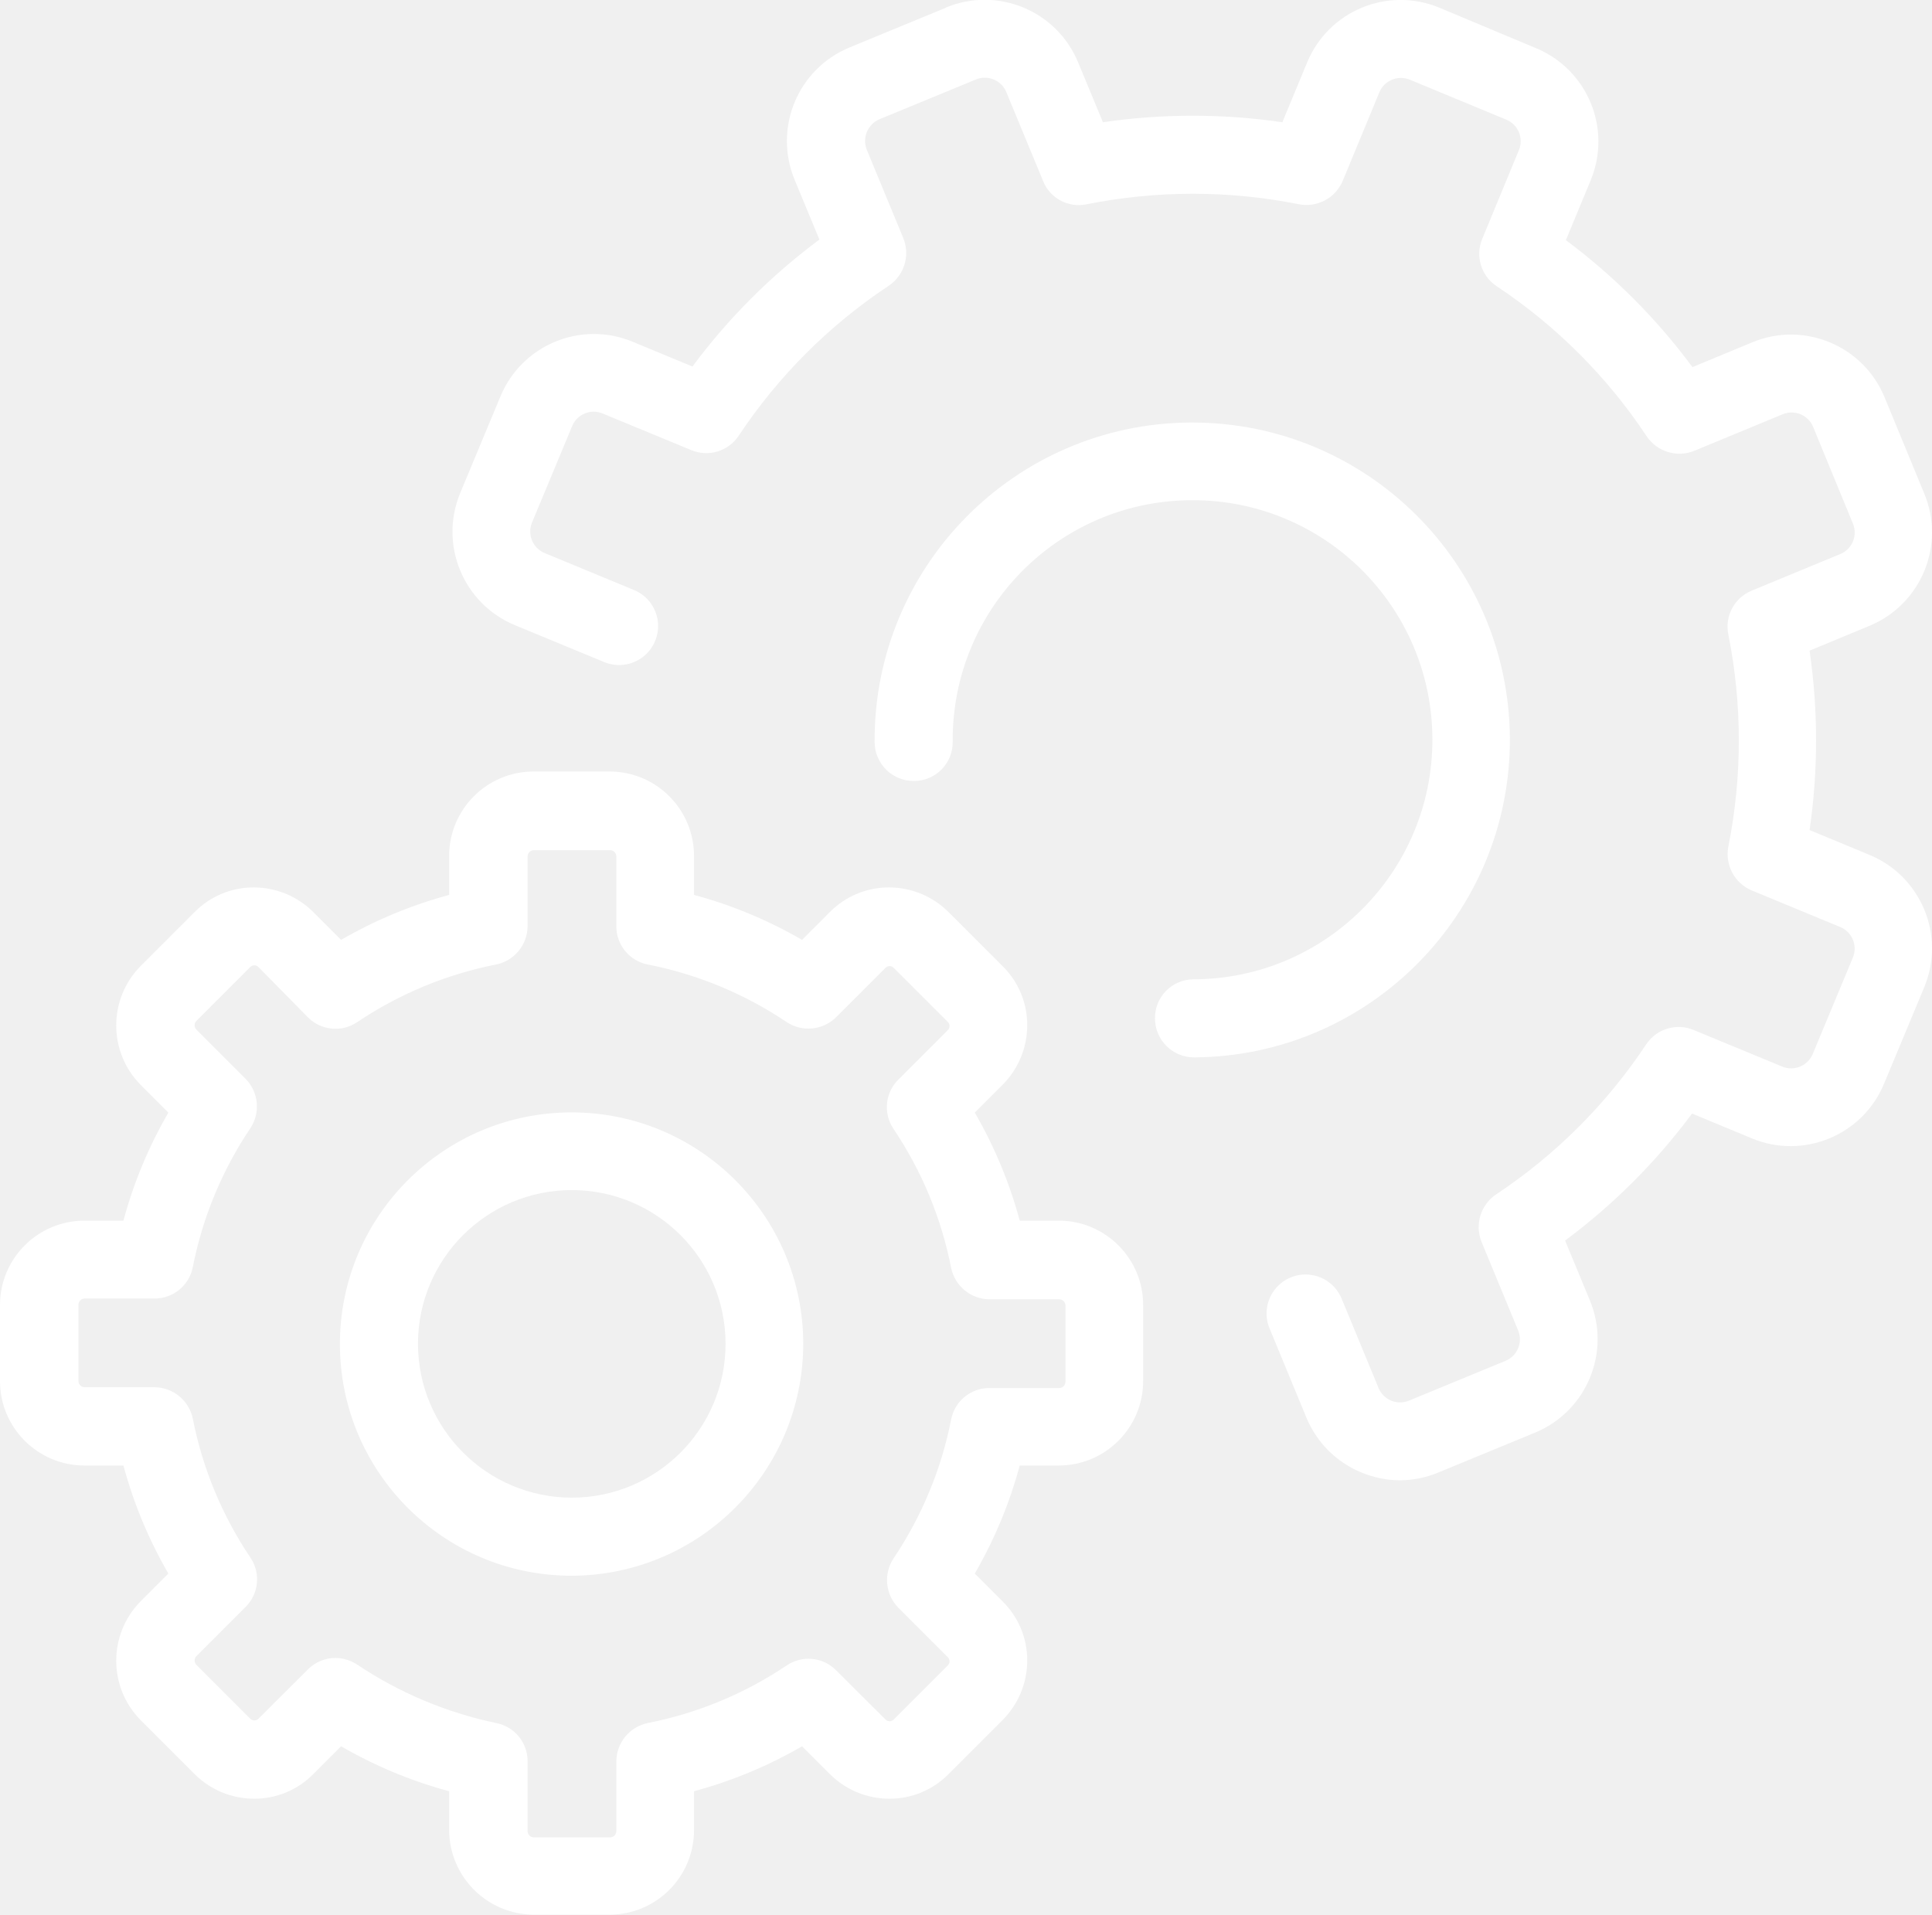
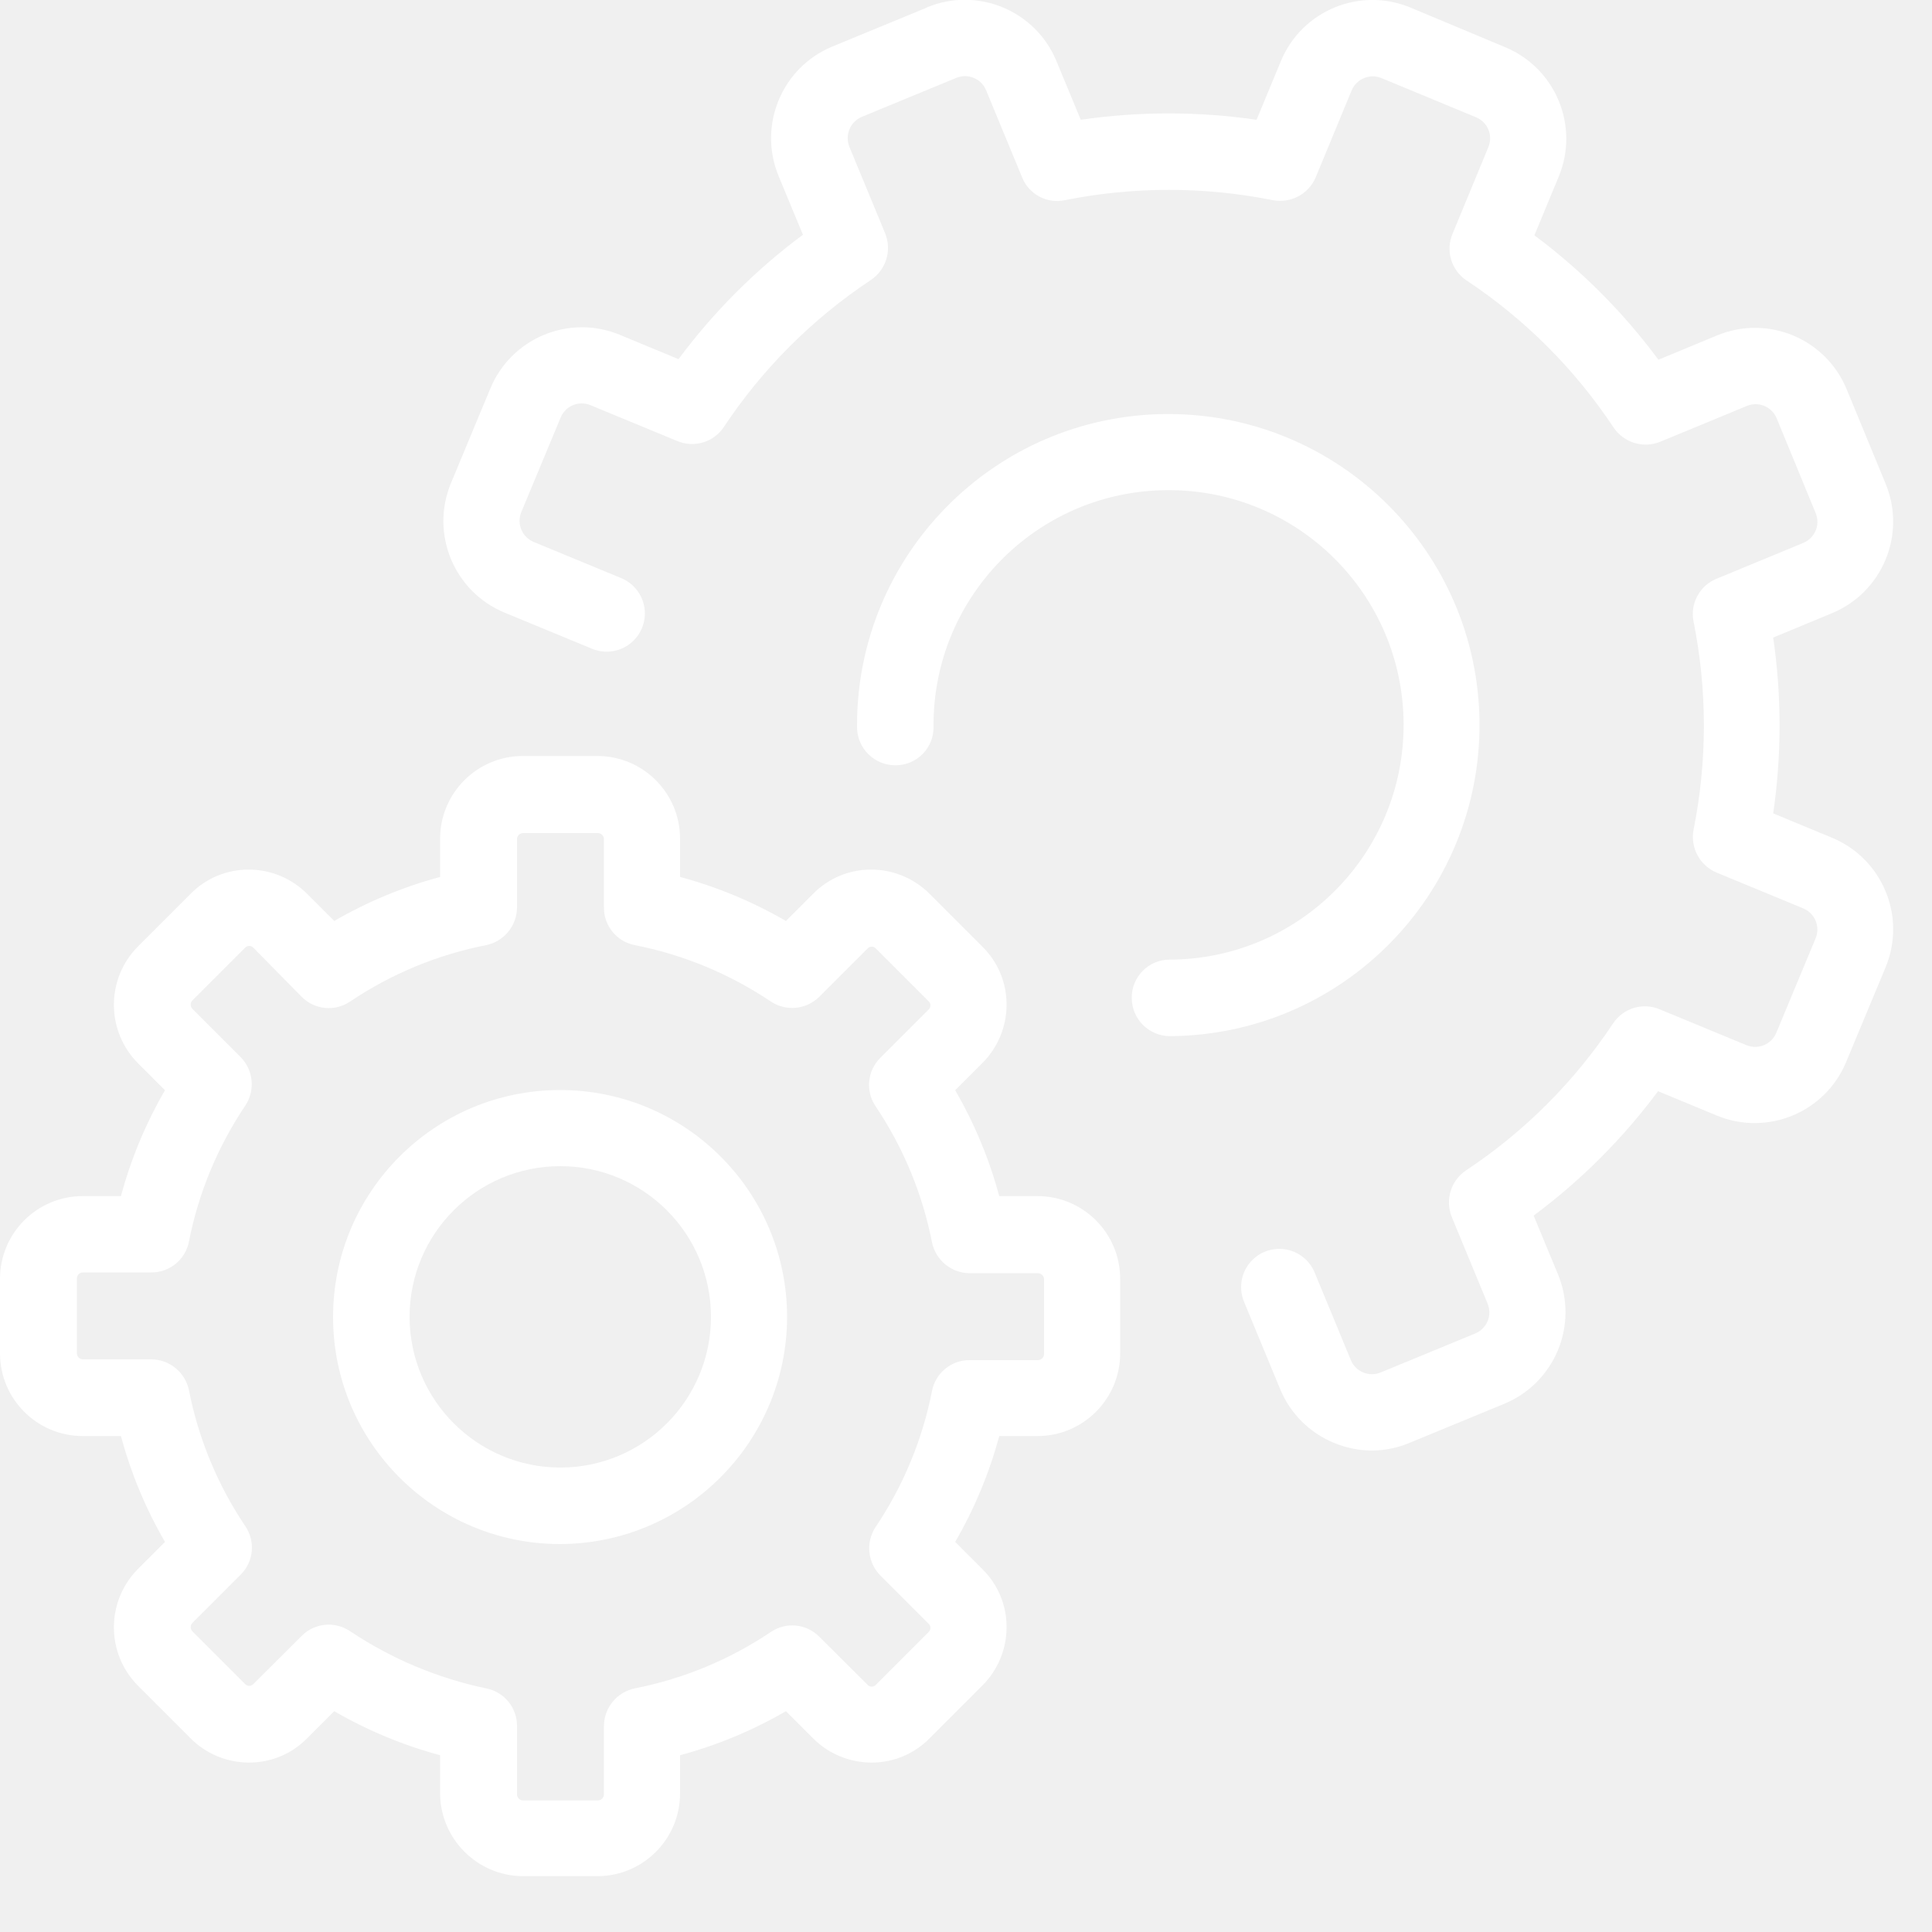
- <svg fill="#FFFFFF">
+ <svg fill="#FFFFFF" viewBox="0 0 500 500">
  <path d="M239.9,4.15l-24.5,10.1a25.67,25.67,0,0,0-13.9,33.5l6.3,15.2a156,156,0,0,0-32.2,32.2l-15.2-6.3a25.65,25.65,0,0,0-33.5,13.9l-10.2,24.5a25.64,25.64,0,0,0,13.9,33.5l22.5,9.3a9.89,9.89,0,1,0,7.5-18.3l-22.5-9.3a5.93,5.93,0,0,1-3.2-7.7l10.2-24.5a5.9,5.9,0,0,1,7.7-3.2l22.5,9.3a9.87,9.87,0,0,0,12-3.6,135.53,135.53,0,0,1,38.1-38.1,10,10,0,0,0,3.7-12l-9.3-22.5a6,6,0,0,1,3.2-7.7l24.5-10.1a5.9,5.9,0,0,1,7.7,3.2l9.3,22.5A9.74,9.74,0,0,0,275.6,54a137.22,137.22,0,0,1,53.8,0,10,10,0,0,0,11.1-5.9l9.3-22.5a5.93,5.93,0,0,1,7.7-3.2L382,32.55a5.9,5.9,0,0,1,3.2,7.7l-9.3,22.5a9.87,9.87,0,0,0,3.6,12,135.53,135.53,0,0,1,38.1,38.1,10,10,0,0,0,12,3.7l22.5-9.3a5.9,5.9,0,0,1,7.7,3.2L469.9,135a5.9,5.9,0,0,1-3.2,7.7L444.2,152a9.85,9.85,0,0,0-5.9,11.1,137.22,137.22,0,0,1,0,53.8,10,10,0,0,0,5.9,11.1l22.5,9.3a5.93,5.93,0,0,1,3.2,7.7l-10.2,24.5a5.93,5.93,0,0,1-7.7,3.2l-22.5-9.3a9.87,9.87,0,0,0-12,3.6,135.53,135.53,0,0,1-38.1,38.1,10,10,0,0,0-3.7,12l9.3,22.5a5.9,5.9,0,0,1-3.2,7.7l-24.5,10.1a5.9,5.9,0,0,1-7.7-3.2l-9.3-22.5a9.89,9.89,0,1,0-18.3,7.5l9.3,22.5a25.6,25.6,0,0,0,13.9,13.9,26,26,0,0,0,9.8,2,25.63,25.63,0,0,0,9.8-2l24.5-10.1A25.65,25.65,0,0,0,403.2,332l-6.3-15.2a156,156,0,0,0,32.2-32.2l15.2,6.3A25.64,25.64,0,0,0,477.8,277l10.2-24.5A25.64,25.64,0,0,0,474.1,219l-15.2-6.3a157.66,157.66,0,0,0,0-45.5l15.2-6.3a25.65,25.65,0,0,0,13.9-33.5l-10.1-24.5A25.65,25.65,0,0,0,444.4,89l-15.2,6.3a155.52,155.52,0,0,0-32.1-32.2l6.3-15.2a25.65,25.65,0,0,0-13.9-33.5L365,4.15A25.64,25.64,0,0,0,331.5,18l-6.3,15.2a157.66,157.66,0,0,0-45.5,0L273.4,18a25.65,25.65,0,0,0-33.5-13.9Z" transform="translate(0 -2.2)" />
  <path d="M382.9,189.25a80.58,80.58,0,0,0-80.5-79.9h-.6a80.58,80.58,0,0,0-80,81.1,9.9,9.9,0,0,0,9.9,9.8h.1a9.8,9.8,0,0,0,9.8-10,60.78,60.78,0,0,1,60.3-61.2h.4a60.75,60.75,0,0,1,.4,121.5,9.8,9.8,0,0,0-9.8,10,9.9,9.9,0,0,0,9.9,9.8h.1A80.6,80.6,0,0,0,382.9,189.25Z" transform="translate(0 -2.2)" />
  <path d="M135.3,487.75h19.3a21.42,21.42,0,0,0,21.4-21.4v-9.9a113.4,113.4,0,0,0,27.4-11.4l7,7a21.35,21.35,0,0,0,15.1,6.3,20.94,20.94,0,0,0,15.1-6.3l13.6-13.6a21.35,21.35,0,0,0,6.3-15.1,20.94,20.94,0,0,0-6.3-15.1l-7-7a113.4,113.4,0,0,0,11.4-27.4h9.9a21.42,21.42,0,0,0,21.4-21.4v-19.3a21.42,21.42,0,0,0-21.4-21.4h-9.9a113.4,113.4,0,0,0-11.4-27.4l7-7a21.35,21.35,0,0,0,6.3-15.1,20.94,20.94,0,0,0-6.3-15.1l-13.6-13.6a21.35,21.35,0,0,0-15.1-6.3,20.94,20.94,0,0,0-15.1,6.3l-7,7a113.4,113.4,0,0,0-27.4-11.4v-9.9a21.42,21.42,0,0,0-21.4-21.4H135.3a21.42,21.42,0,0,0-21.4,21.4v9.9a113.4,113.4,0,0,0-27.4,11.4l-7-7a21.35,21.35,0,0,0-15.1-6.3,20.94,20.94,0,0,0-15.1,6.3l-13.6,13.6a21.43,21.43,0,0,0,0,30.2l7,7a113.4,113.4,0,0,0-11.4,27.4H21.4A21.42,21.42,0,0,0,0,333.15v19.3a21.42,21.42,0,0,0,21.4,21.4h9.9a113.4,113.4,0,0,0,11.4,27.4l-7,7a21.43,21.43,0,0,0,0,30.2l13.6,13.6a21.35,21.35,0,0,0,15.1,6.3,20.94,20.94,0,0,0,15.1-6.3l7-7a113.4,113.4,0,0,0,27.4,11.4v9.9A21.55,21.55,0,0,0,135.3,487.75Zm-44.7-63.4a10.16,10.16,0,0,0-5.5-1.7,9.84,9.84,0,0,0-7,2.9L65.6,438a1.46,1.46,0,0,1-2.2,0l-13.6-13.6a1.57,1.57,0,0,1,0-2.2l12.5-12.5a9.85,9.85,0,0,0,1.2-12.5A96.44,96.44,0,0,1,48.9,362a10,10,0,0,0-9.7-8H21.5a1.58,1.58,0,0,1-1.6-1.6v-19.3a1.58,1.58,0,0,1,1.6-1.6H39.2a9.85,9.85,0,0,0,9.7-8,96.44,96.44,0,0,1,14.6-35.2,10,10,0,0,0-1.2-12.5l-12.5-12.5a1.57,1.57,0,0,1,0-2.2l13.6-13.6a1.46,1.46,0,0,1,2.2,0l12.5,12.7a9.85,9.85,0,0,0,12.5,1.2,96.44,96.44,0,0,1,35.2-14.6,10,10,0,0,0,8-9.7v-17.7a1.58,1.58,0,0,1,1.6-1.6h19.3a1.58,1.58,0,0,1,1.6,1.6v17.7a9.85,9.85,0,0,0,8,9.7,96.44,96.44,0,0,1,35.2,14.6,10,10,0,0,0,12.5-1.2l12.5-12.5a1.46,1.46,0,0,1,2.2,0l13.6,13.6a1.46,1.46,0,0,1,0,2.2L227.8,276a9.85,9.85,0,0,0-1.2,12.5,96.44,96.44,0,0,1,14.6,35.2,10,10,0,0,0,9.7,8h17.7a1.58,1.58,0,0,1,1.6,1.6v19.3a1.58,1.58,0,0,1-1.6,1.6H250.9a9.85,9.85,0,0,0-9.7,8,96.44,96.44,0,0,1-14.6,35.2,10,10,0,0,0,1.2,12.5l12.5,12.5a1.46,1.46,0,0,1,0,2.2l-13.6,13.6a1.46,1.46,0,0,1-2.2,0L212,425.75a9.85,9.85,0,0,0-12.5-1.2,96.44,96.44,0,0,1-35.2,14.6,10,10,0,0,0-8,9.7v17.7a1.58,1.58,0,0,1-1.6,1.6H135.4a1.58,1.58,0,0,1-1.6-1.6v-17.7a9.85,9.85,0,0,0-8-9.7A100.42,100.42,0,0,1,90.6,424.35Z" transform="translate(0 -2.2)" id="path12" />
  <path d="M203.7,343a58.75,58.75,0,1,0-58.7,58.8A58.9,58.9,0,0,0,203.7,343ZM106,343a39,39,0,1,1,39,39A39.05,39.05,0,0,1,106,343Z" transform="translate(0 -2.2)" />
</svg>
